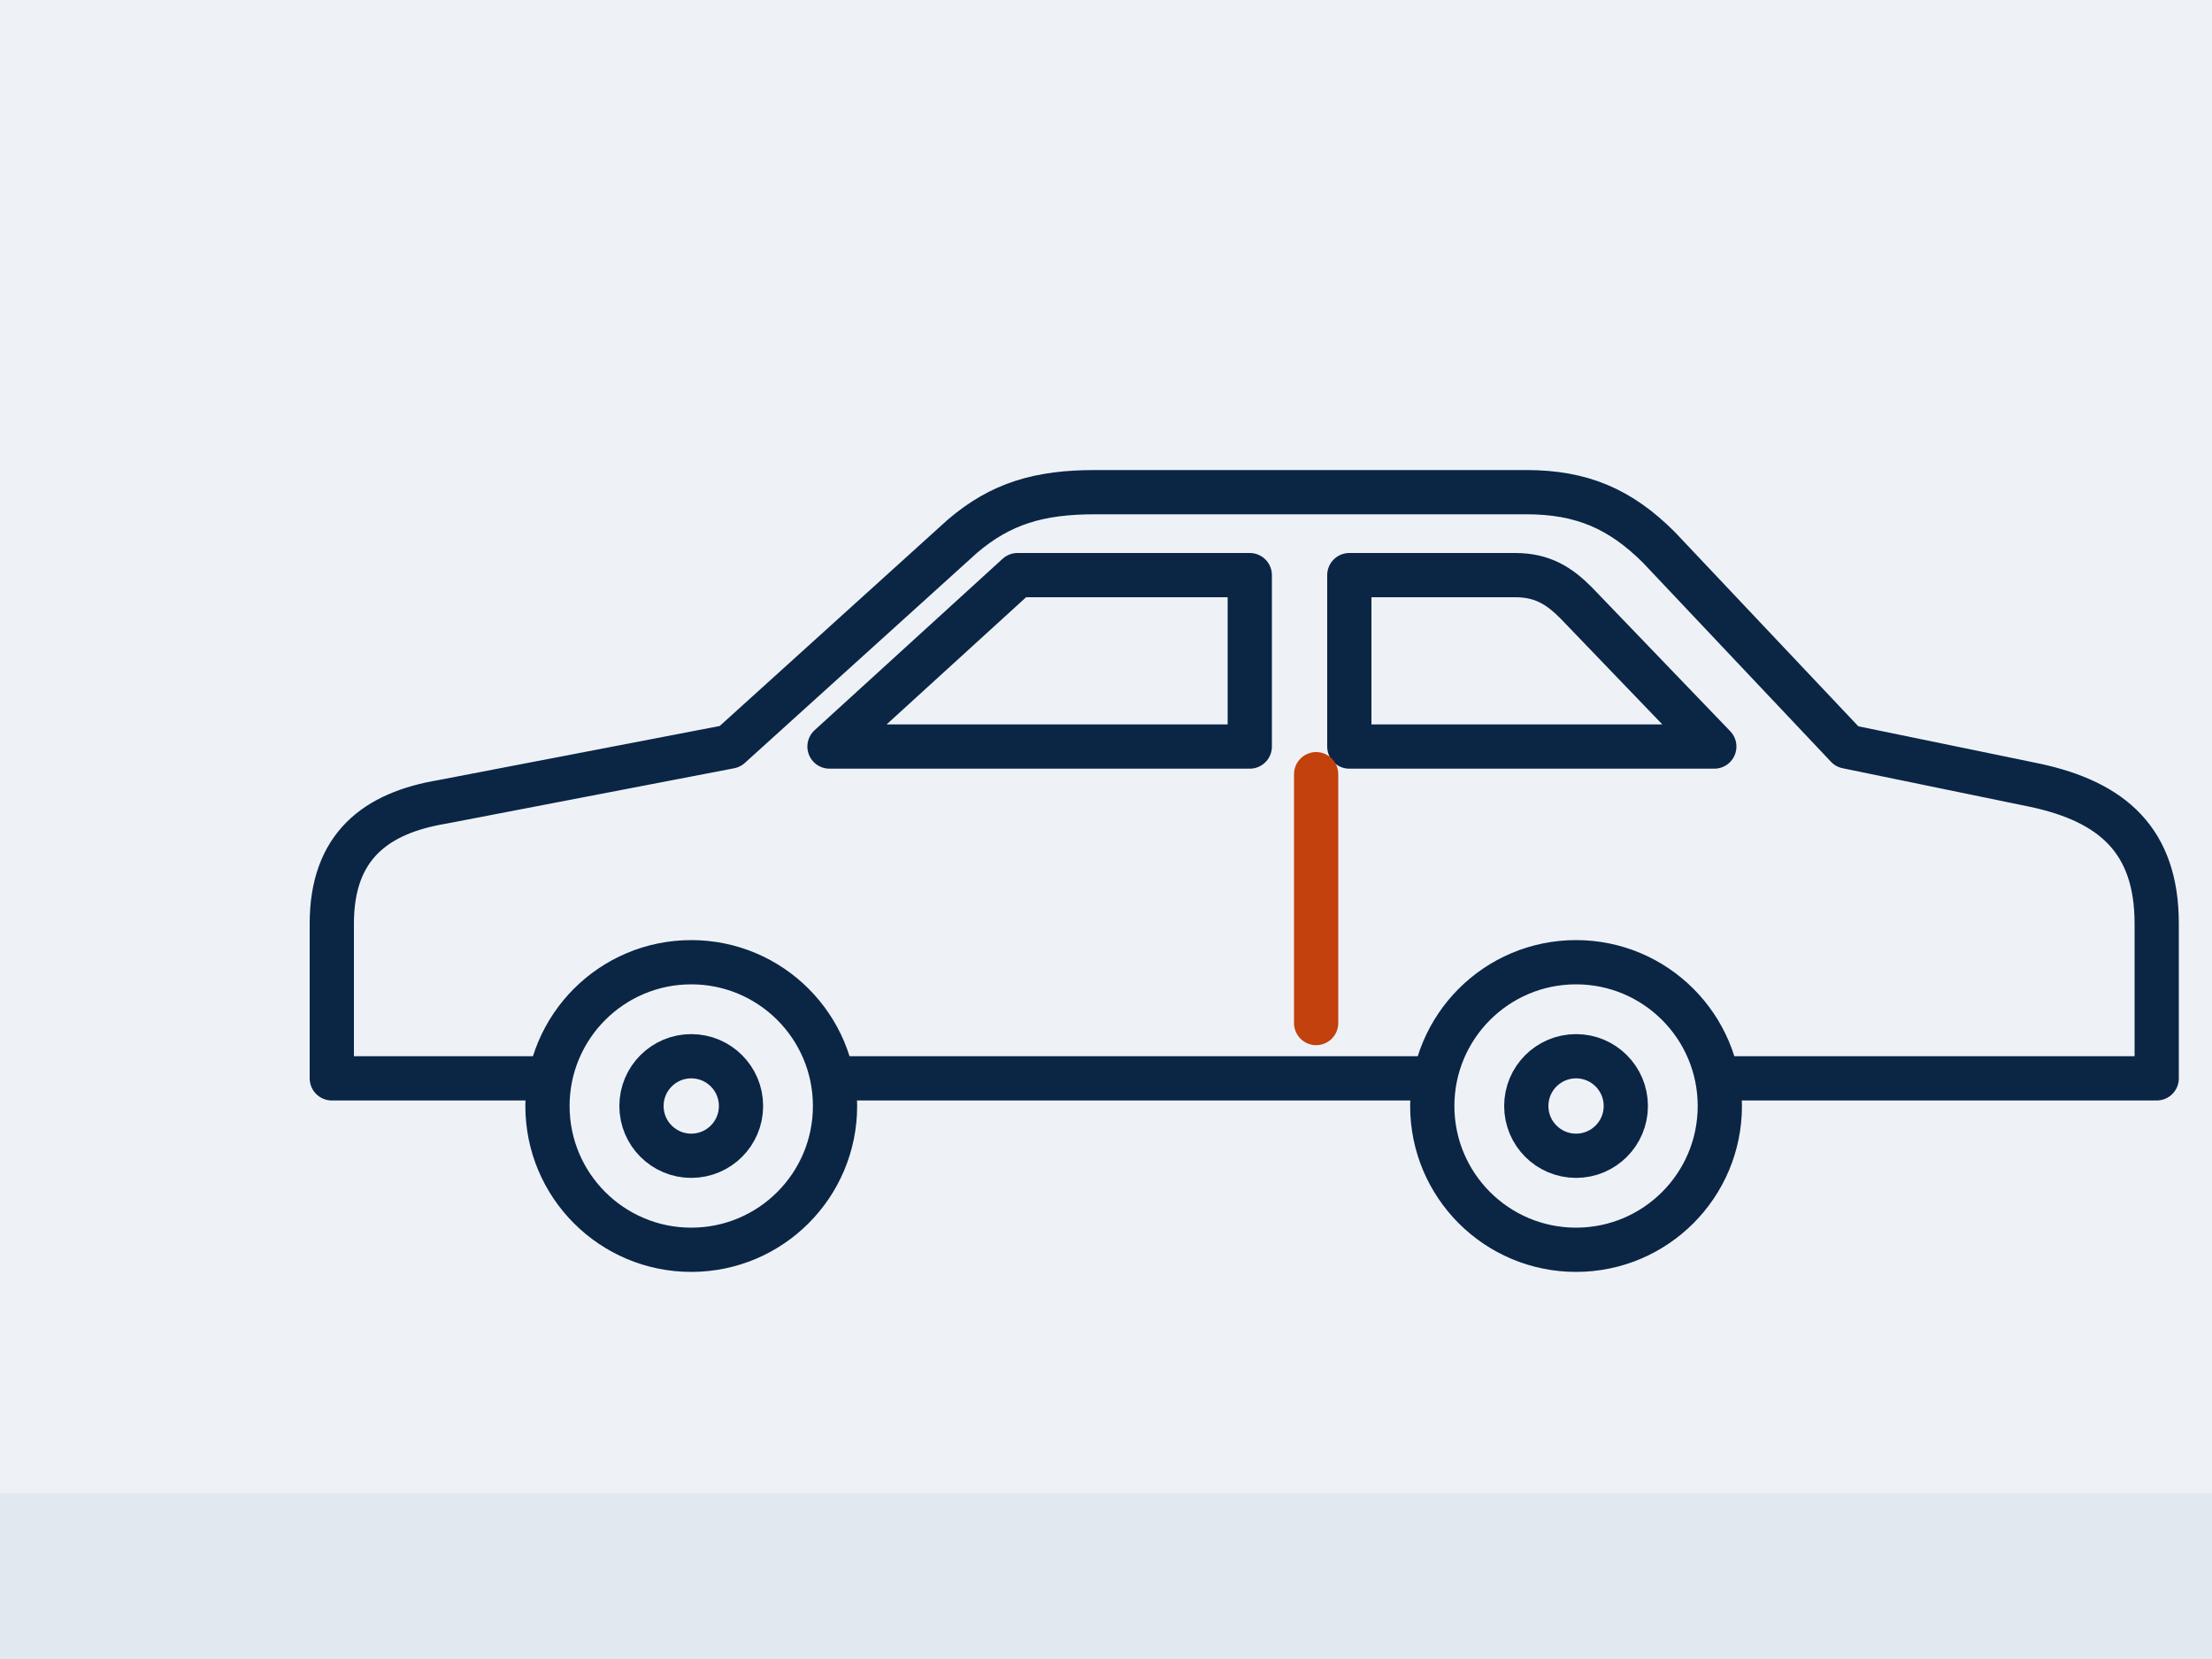
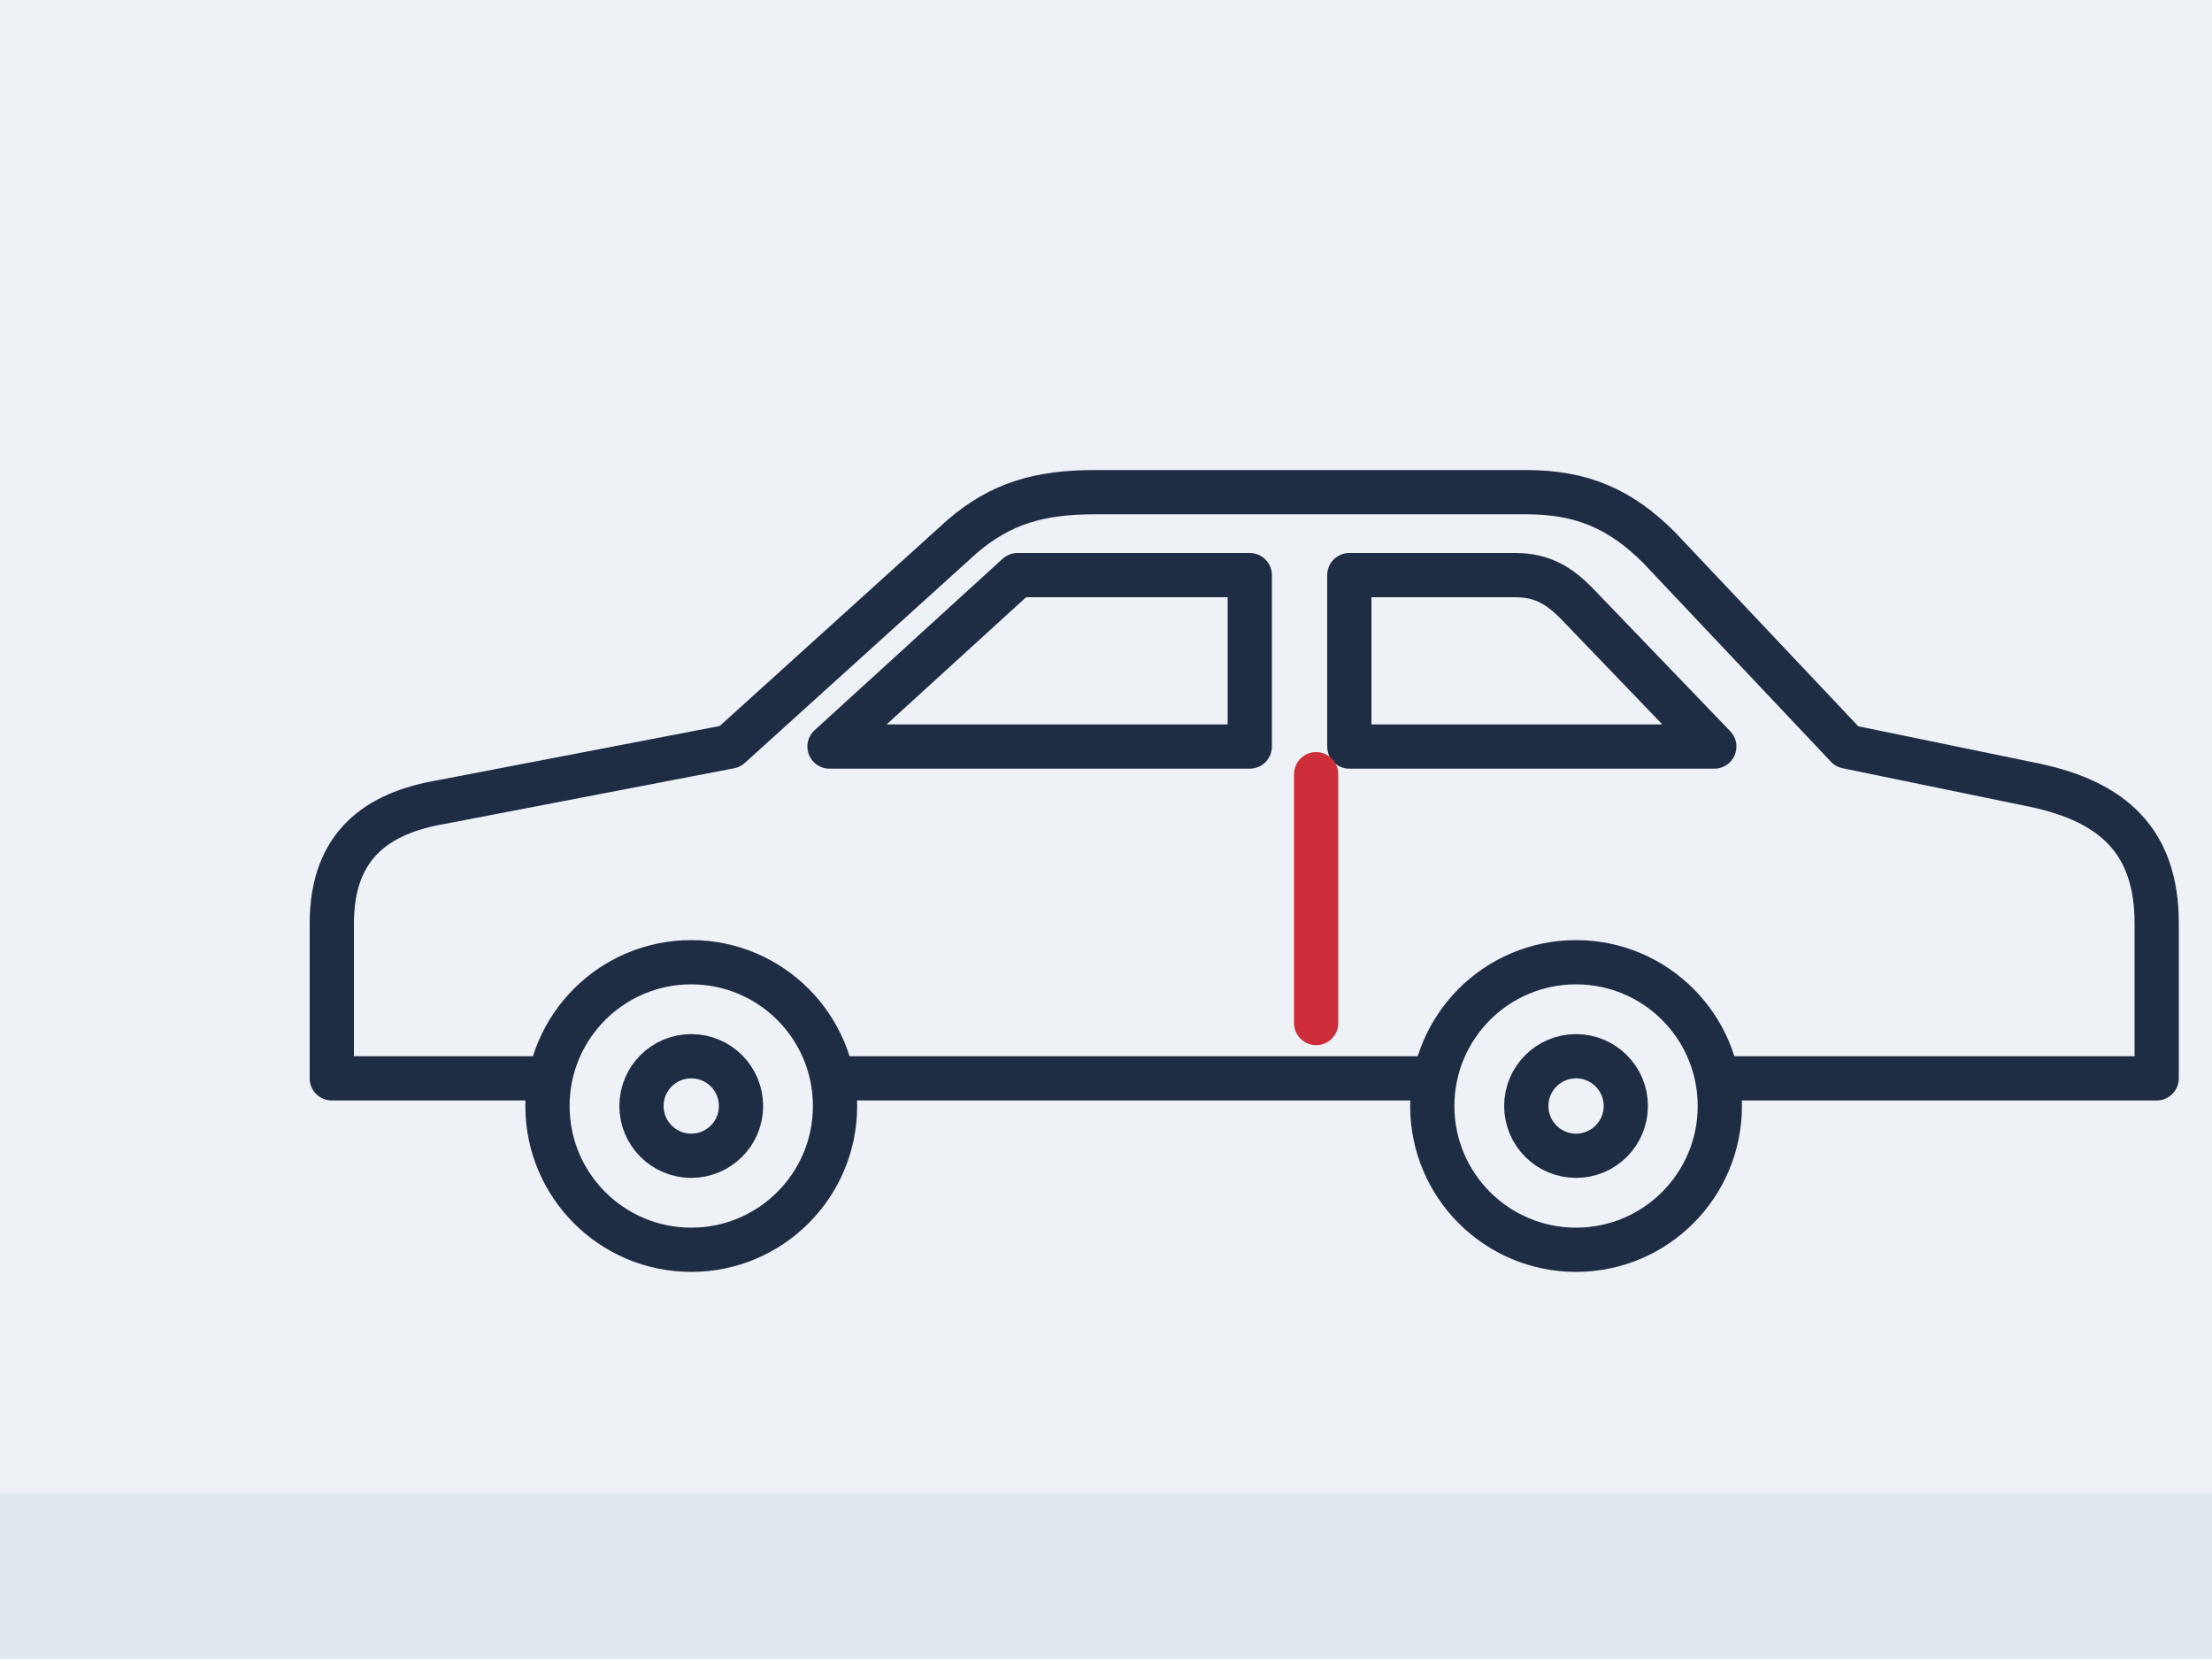
<svg xmlns="http://www.w3.org/2000/svg" viewBox="0 0 400 300" width="400" height="300" role="img" aria-label="Body parts">
  <rect width="400" height="300" fill="#eef2f7" />
  <path d="M0 270h400v30H0z" fill="#e2e8f0" />
-   <g fill="none" stroke="#0b2545" stroke-width="8" stroke-linecap="round" stroke-linejoin="round">
+   <g fill="none" stroke="#1F2D44" stroke-width="8" stroke-linecap="round" stroke-linejoin="round">
    <path d="M60 195v-28c0-14 8-20 20-22l52-10 42-38c7-6 14-8 24-8h78c10 0 17 3 24 10l34 36 34 7c14 3 22 10 22 25v28z" />
    <path d="M150 135l34-31h42v31z" />
    <path d="M244 104h30c5 0 8 2 11 5l25 26h-66z" />
    <circle cx="125" cy="200" r="26" fill="#eef2f7" />
    <circle cx="125" cy="200" r="9" />
    <circle cx="285" cy="200" r="26" fill="#eef2f7" />
    <circle cx="285" cy="200" r="9" />
-     <path d="M238 140v45" stroke="#c2410c" />
+     <path d="M238 140v45" stroke="#CD2E3A" />
  </g>
</svg>
